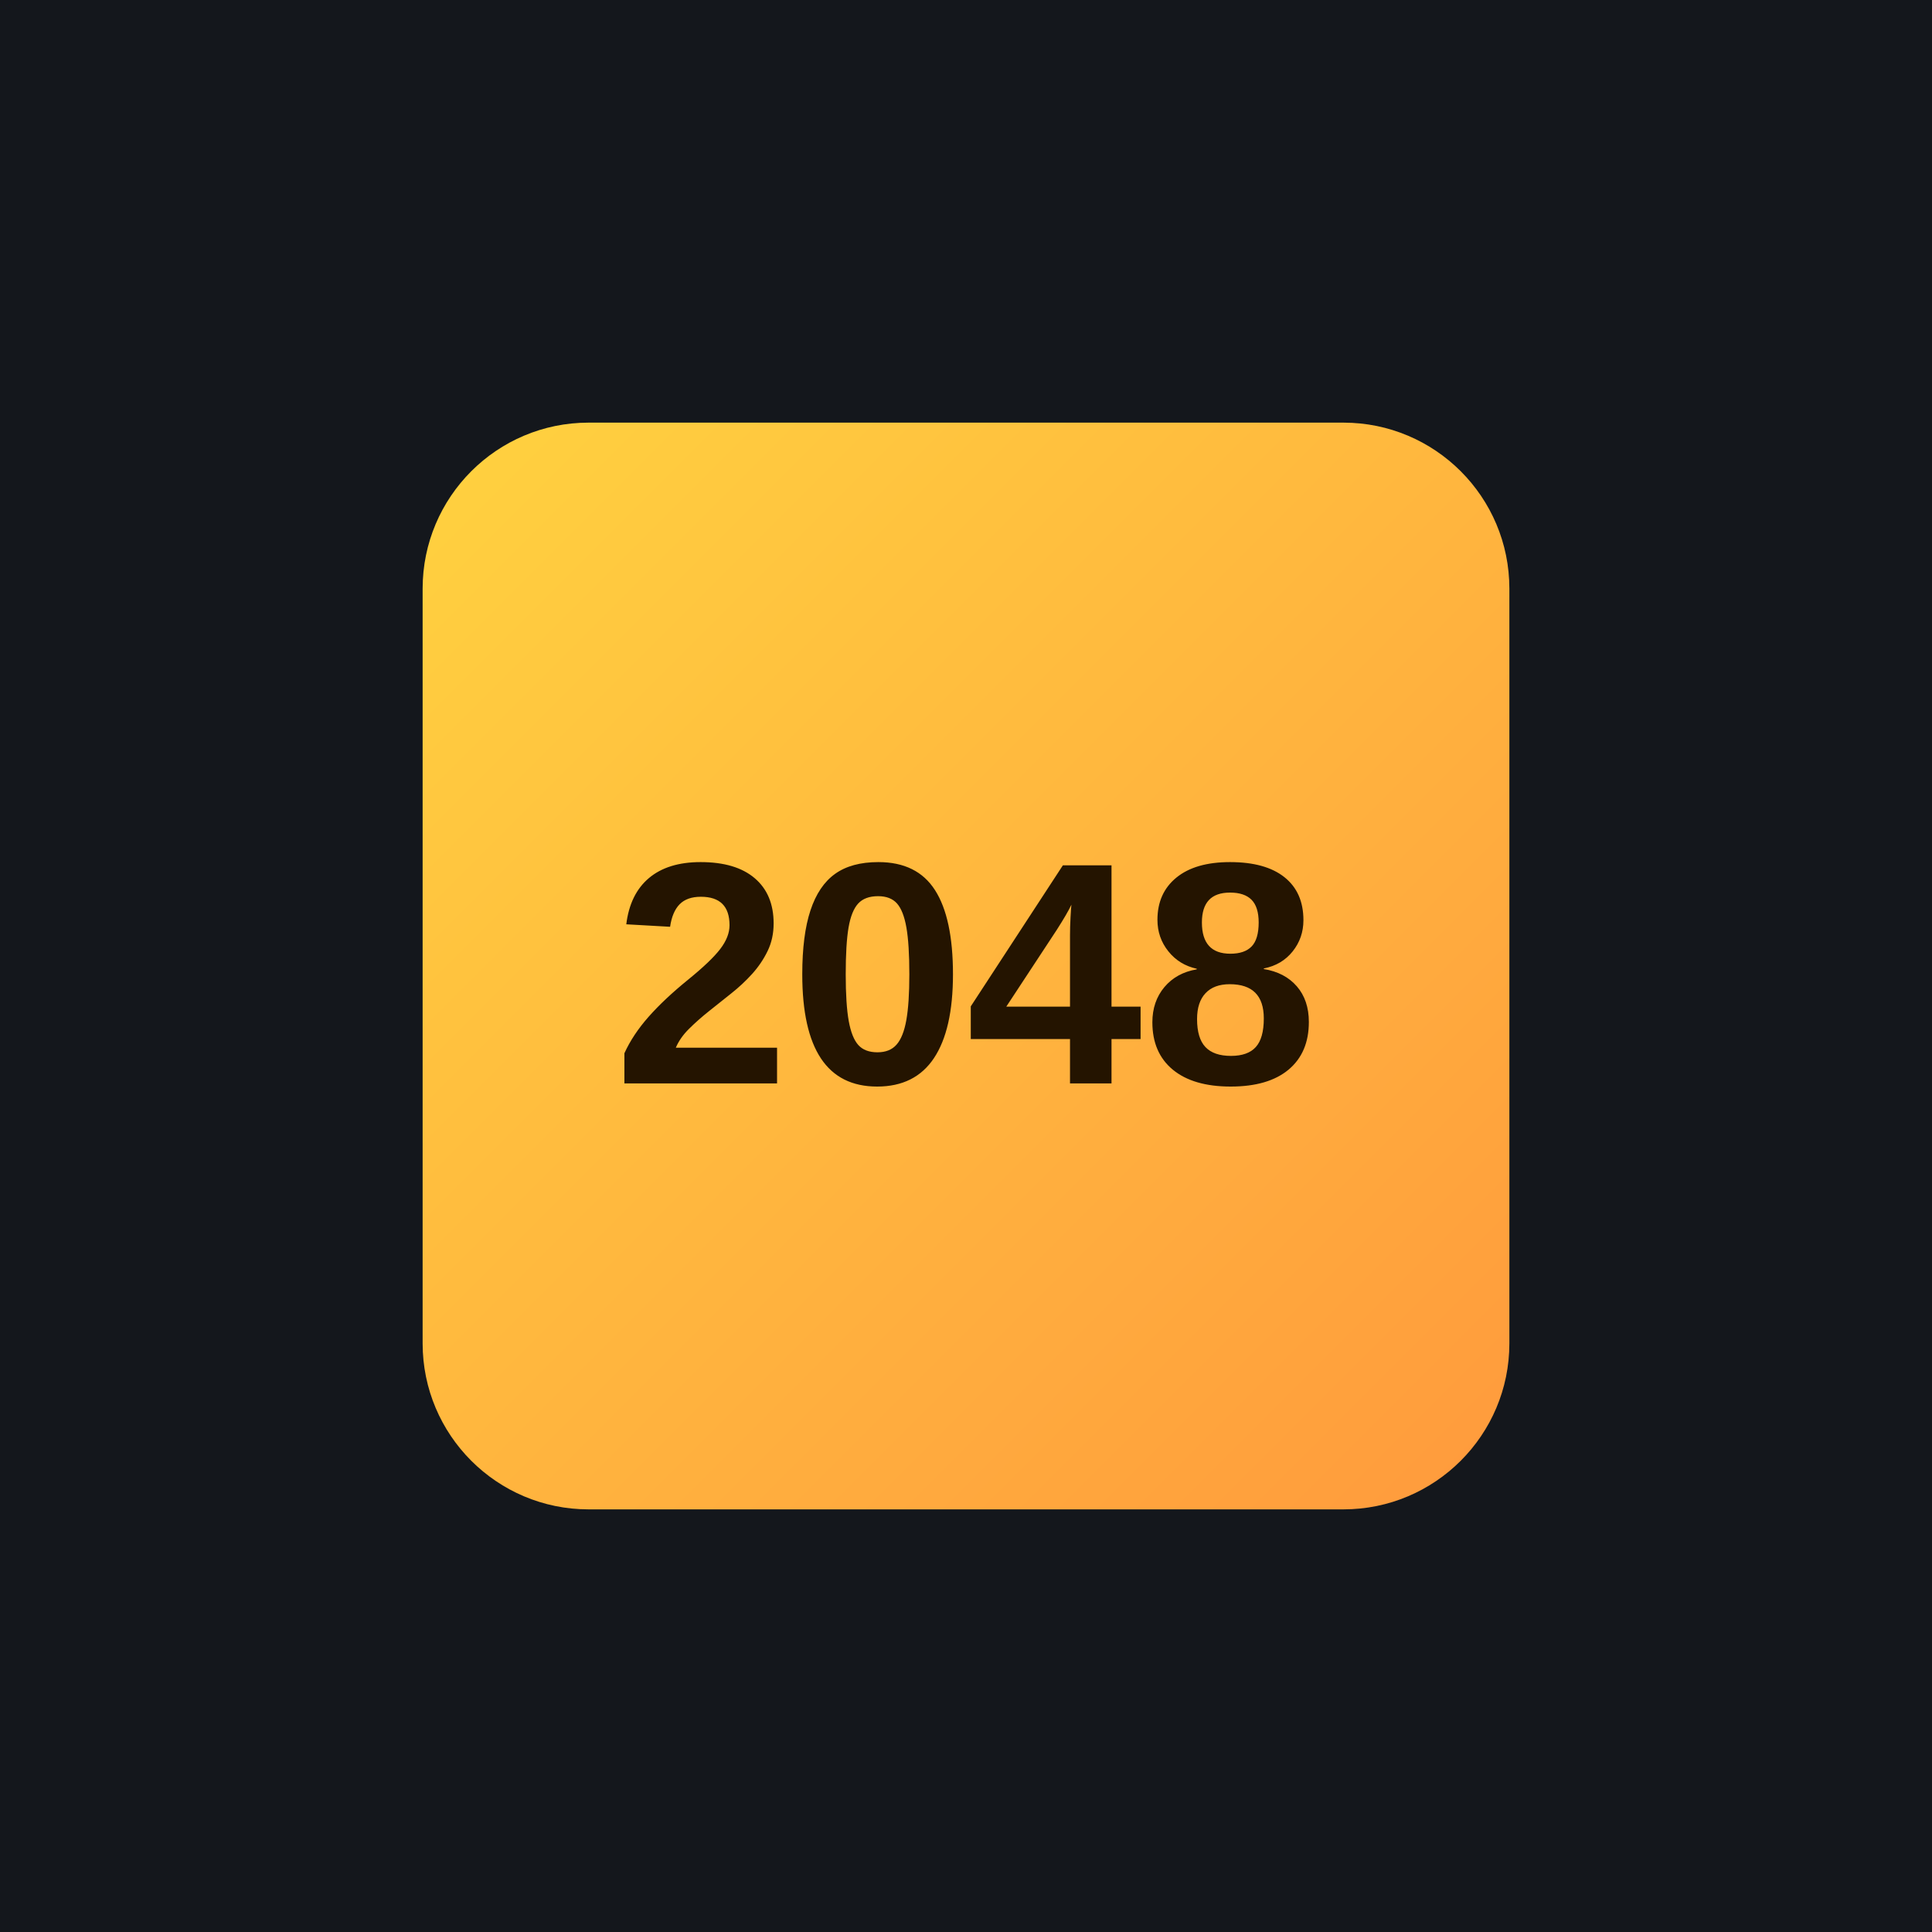
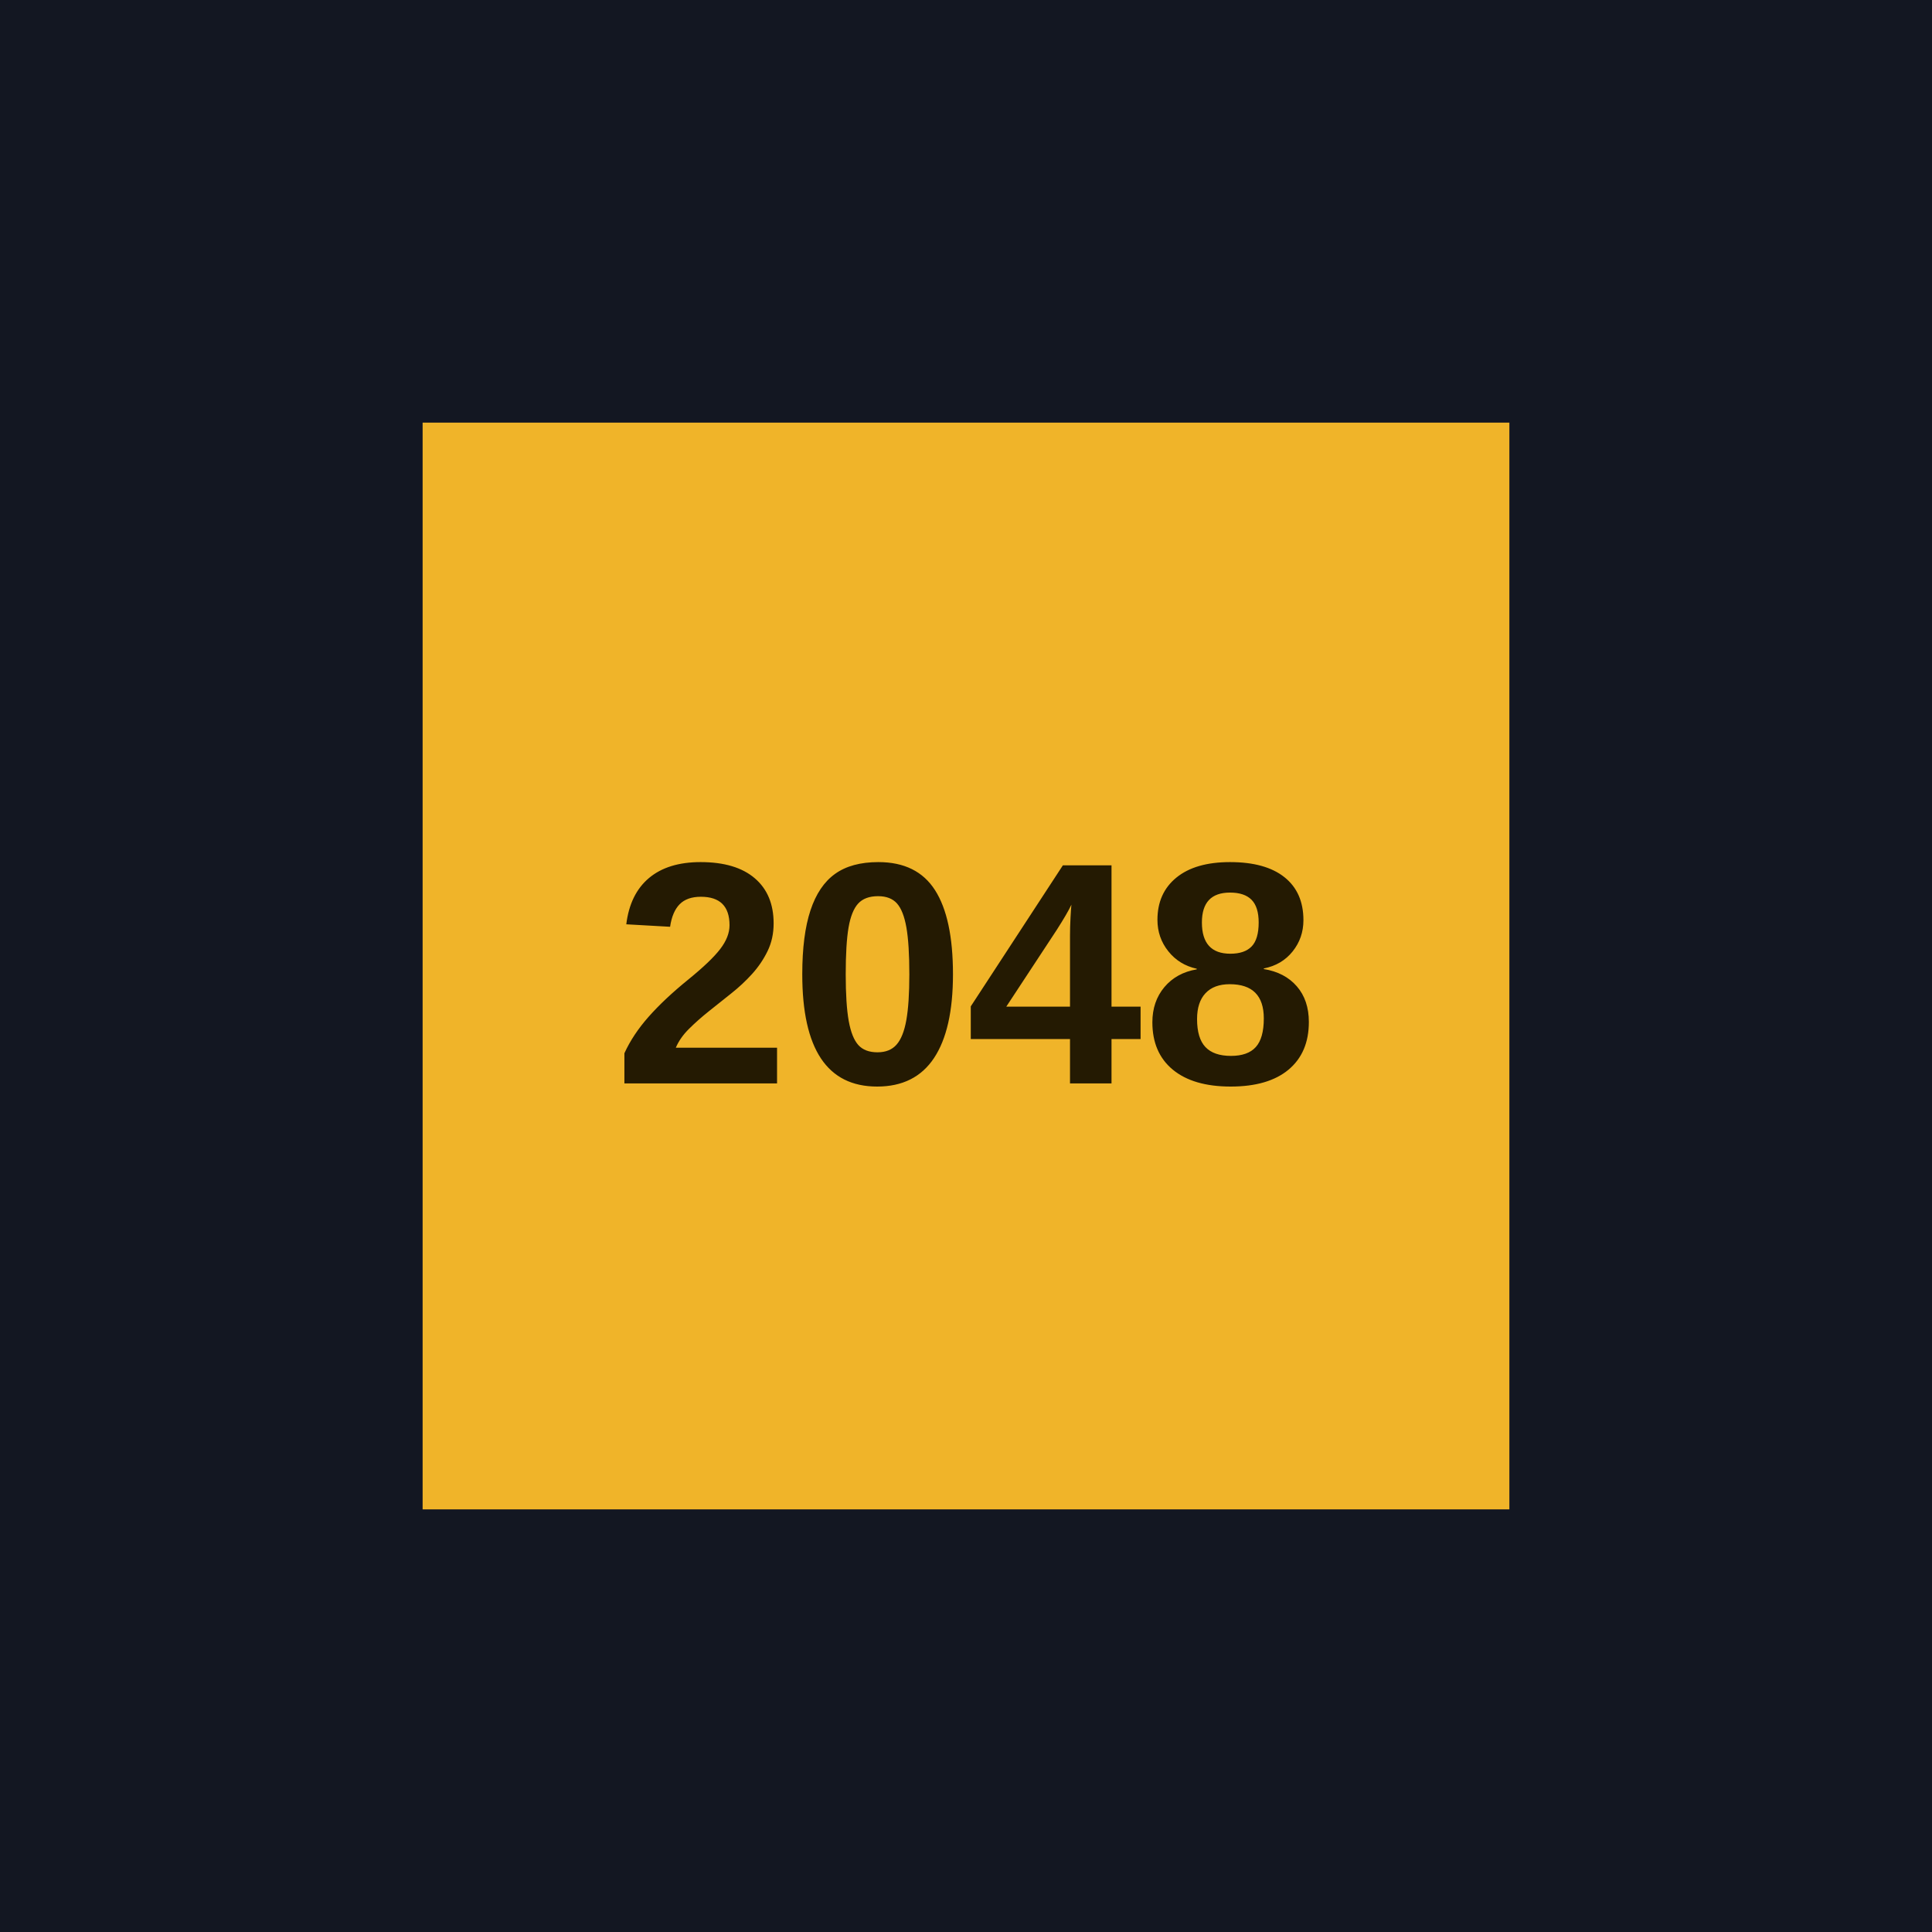
<svg xmlns="http://www.w3.org/2000/svg" viewBox="0 0 512 512" width="512" height="512" role="img" aria-label="2048">
-   <defs>
-     <linearGradient id="ficha" x1="0" y1="0" x2="1" y2="1">
-       <stop offset="0" stop-color="#ffd23f" />
-       <stop offset="1" stop-color="#ff9a3d" />
-     </linearGradient>
-   </defs>
-   <rect width="512" height="512" fill="#14171c" />
-   <rect x="112" y="112" width="288" height="288" rx="44" fill="url(#ficha)" />
-   <text x="256" y="258" font-family="Verdana, Arial, Helvetica, sans-serif" font-size="84" font-weight="700" text-anchor="middle" dominant-baseline="central" fill="#241400">2048</text>
+   <rect width="512" height="512" fill="#131722" />
+   <rect x="112" y="112" width="288" height="288" fill="#f0b429" />
+   <text x="256" y="258" font-family="Verdana, Arial, Helvetica, sans-serif" font-size="84" font-weight="700" text-anchor="middle" dominant-baseline="central" fill="#241a02">2048</text>
</svg>
